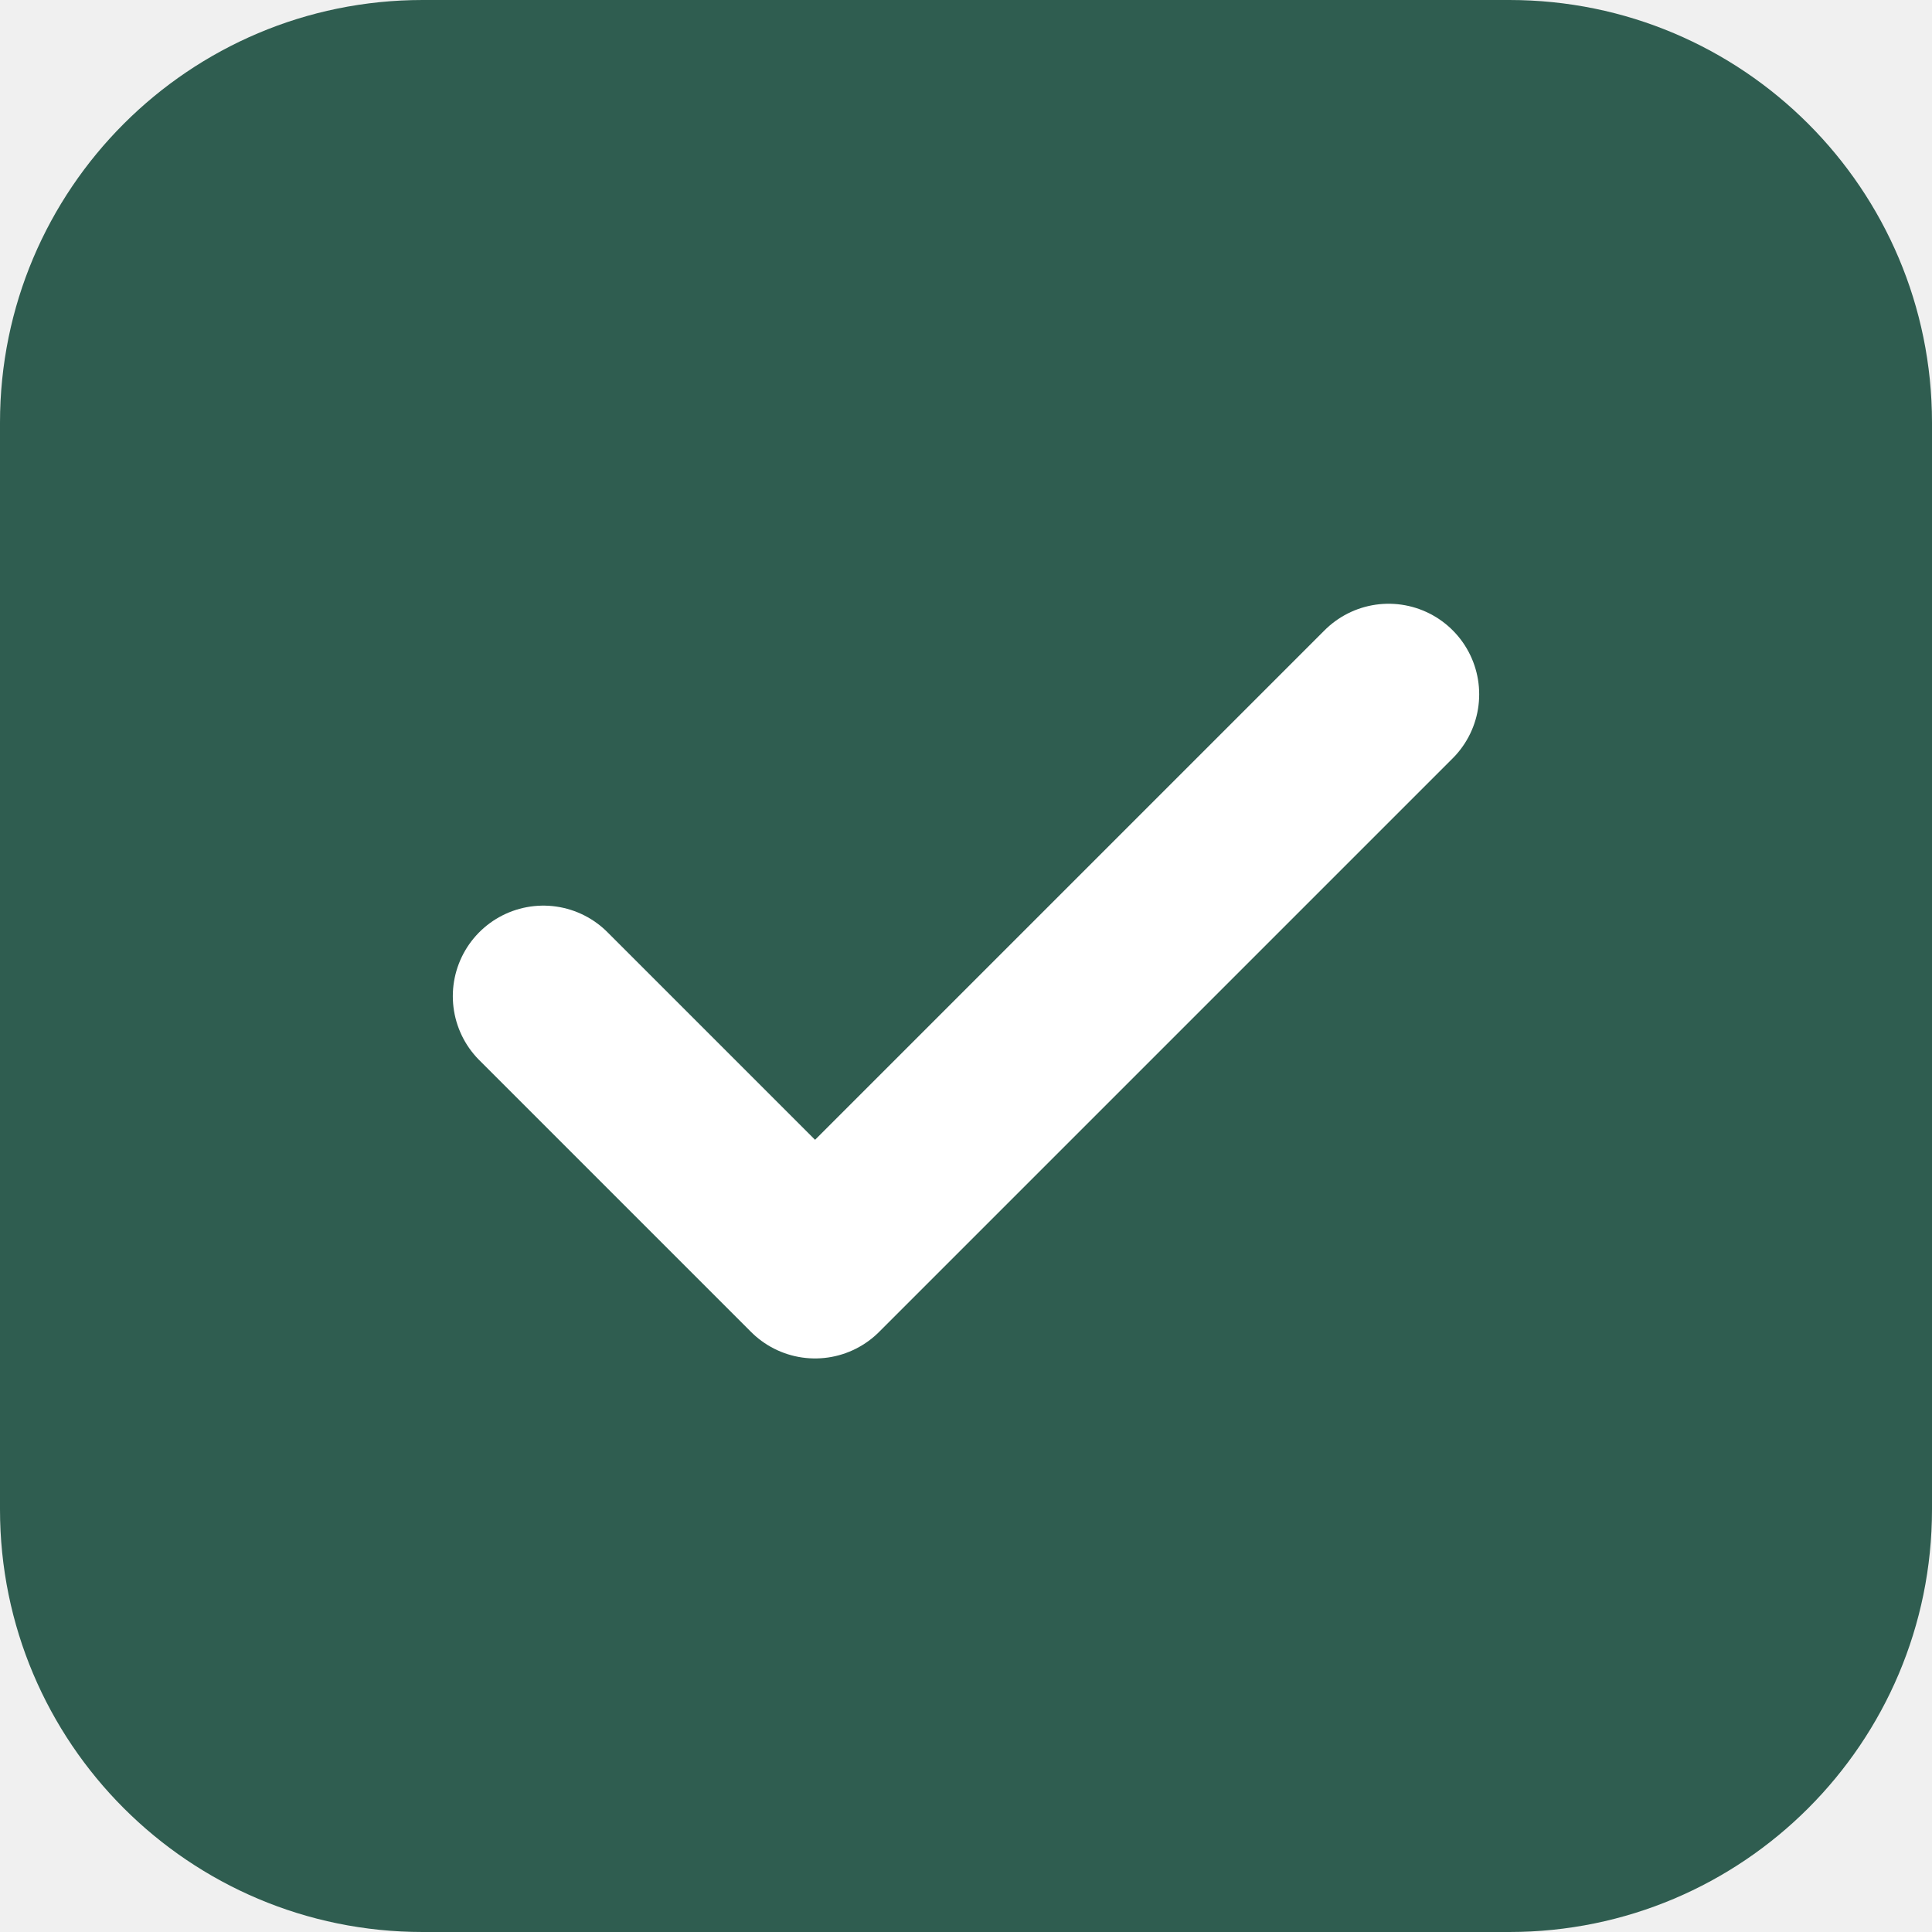
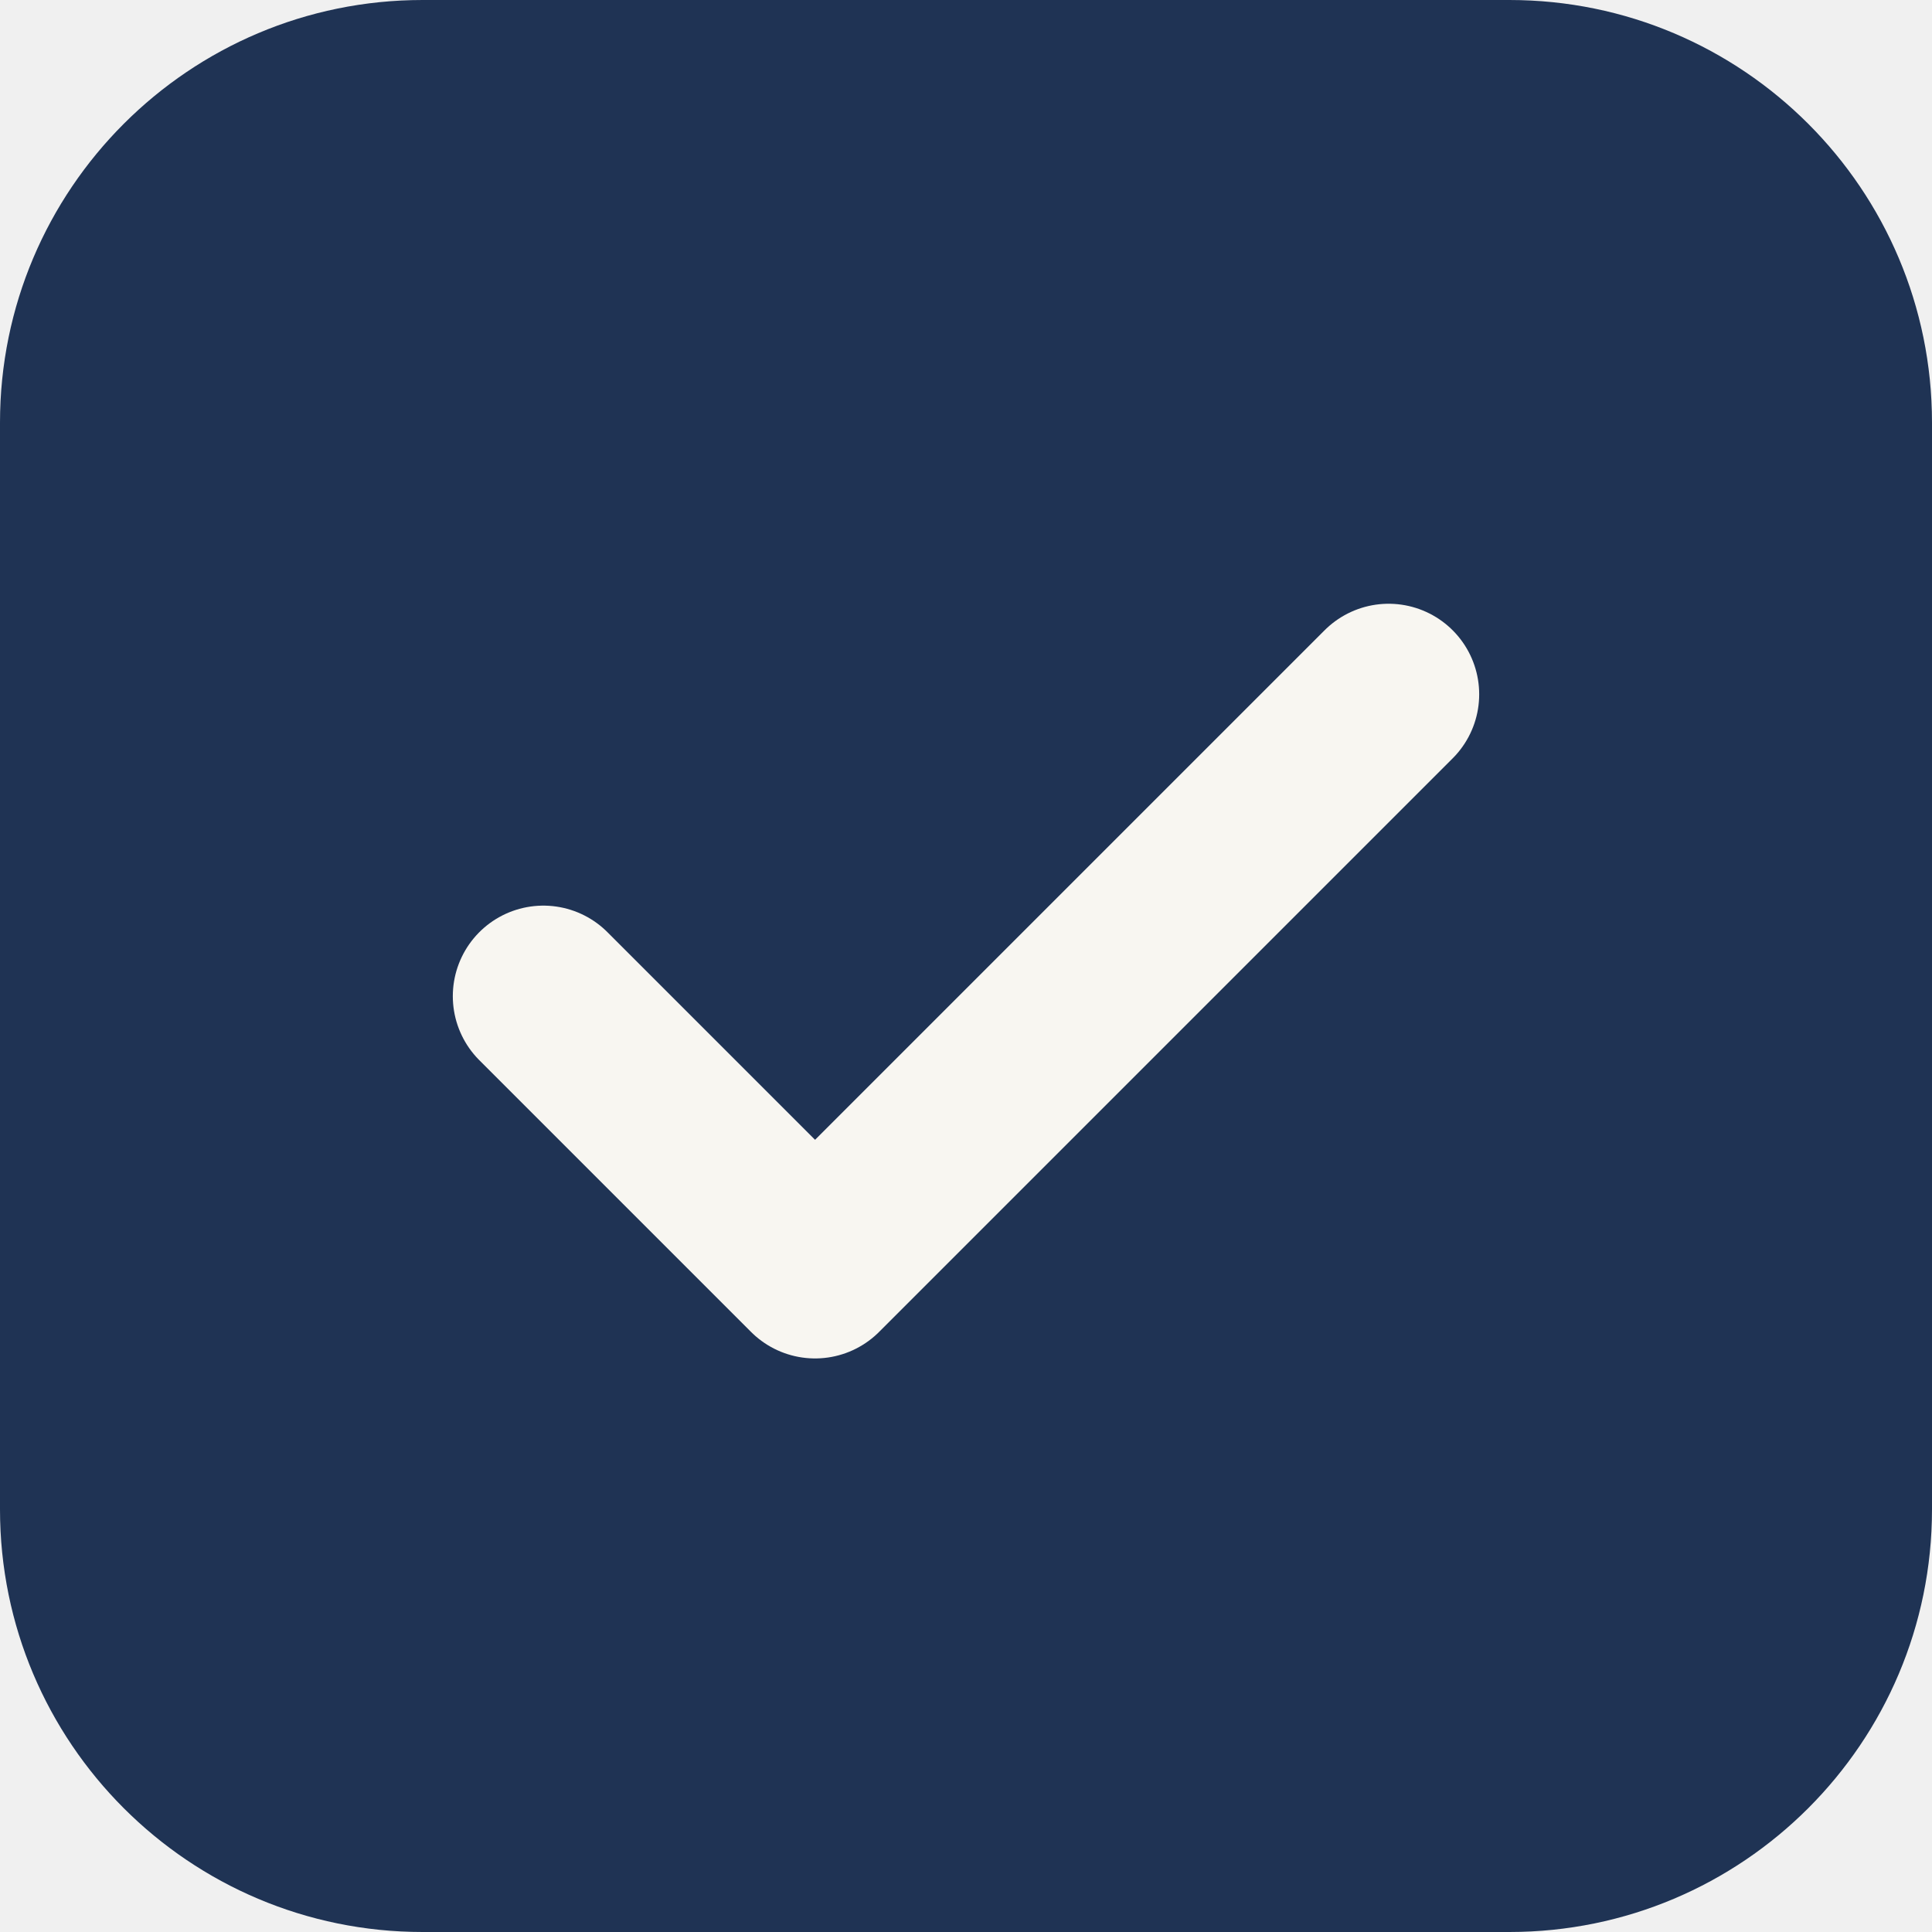
<svg xmlns="http://www.w3.org/2000/svg" viewBox="0 0 32 32">
-   <rect width="32" height="32" rx="7" fill="#2f5d50" />
-   <path d="M9 16.5l4.5 4.5L23 11.5" fill="none" stroke="#fff" stroke-width="3" stroke-linecap="round" stroke-linejoin="round" />
+   <rect width="32" height="32" rx="7" fill="#1F3354" />
+   <path d="M9 16.5l4.5 4.5L23 11.5" fill="none" stroke="#F8F6F1" stroke-width="3" stroke-linecap="round" stroke-linejoin="round" />
</svg>
